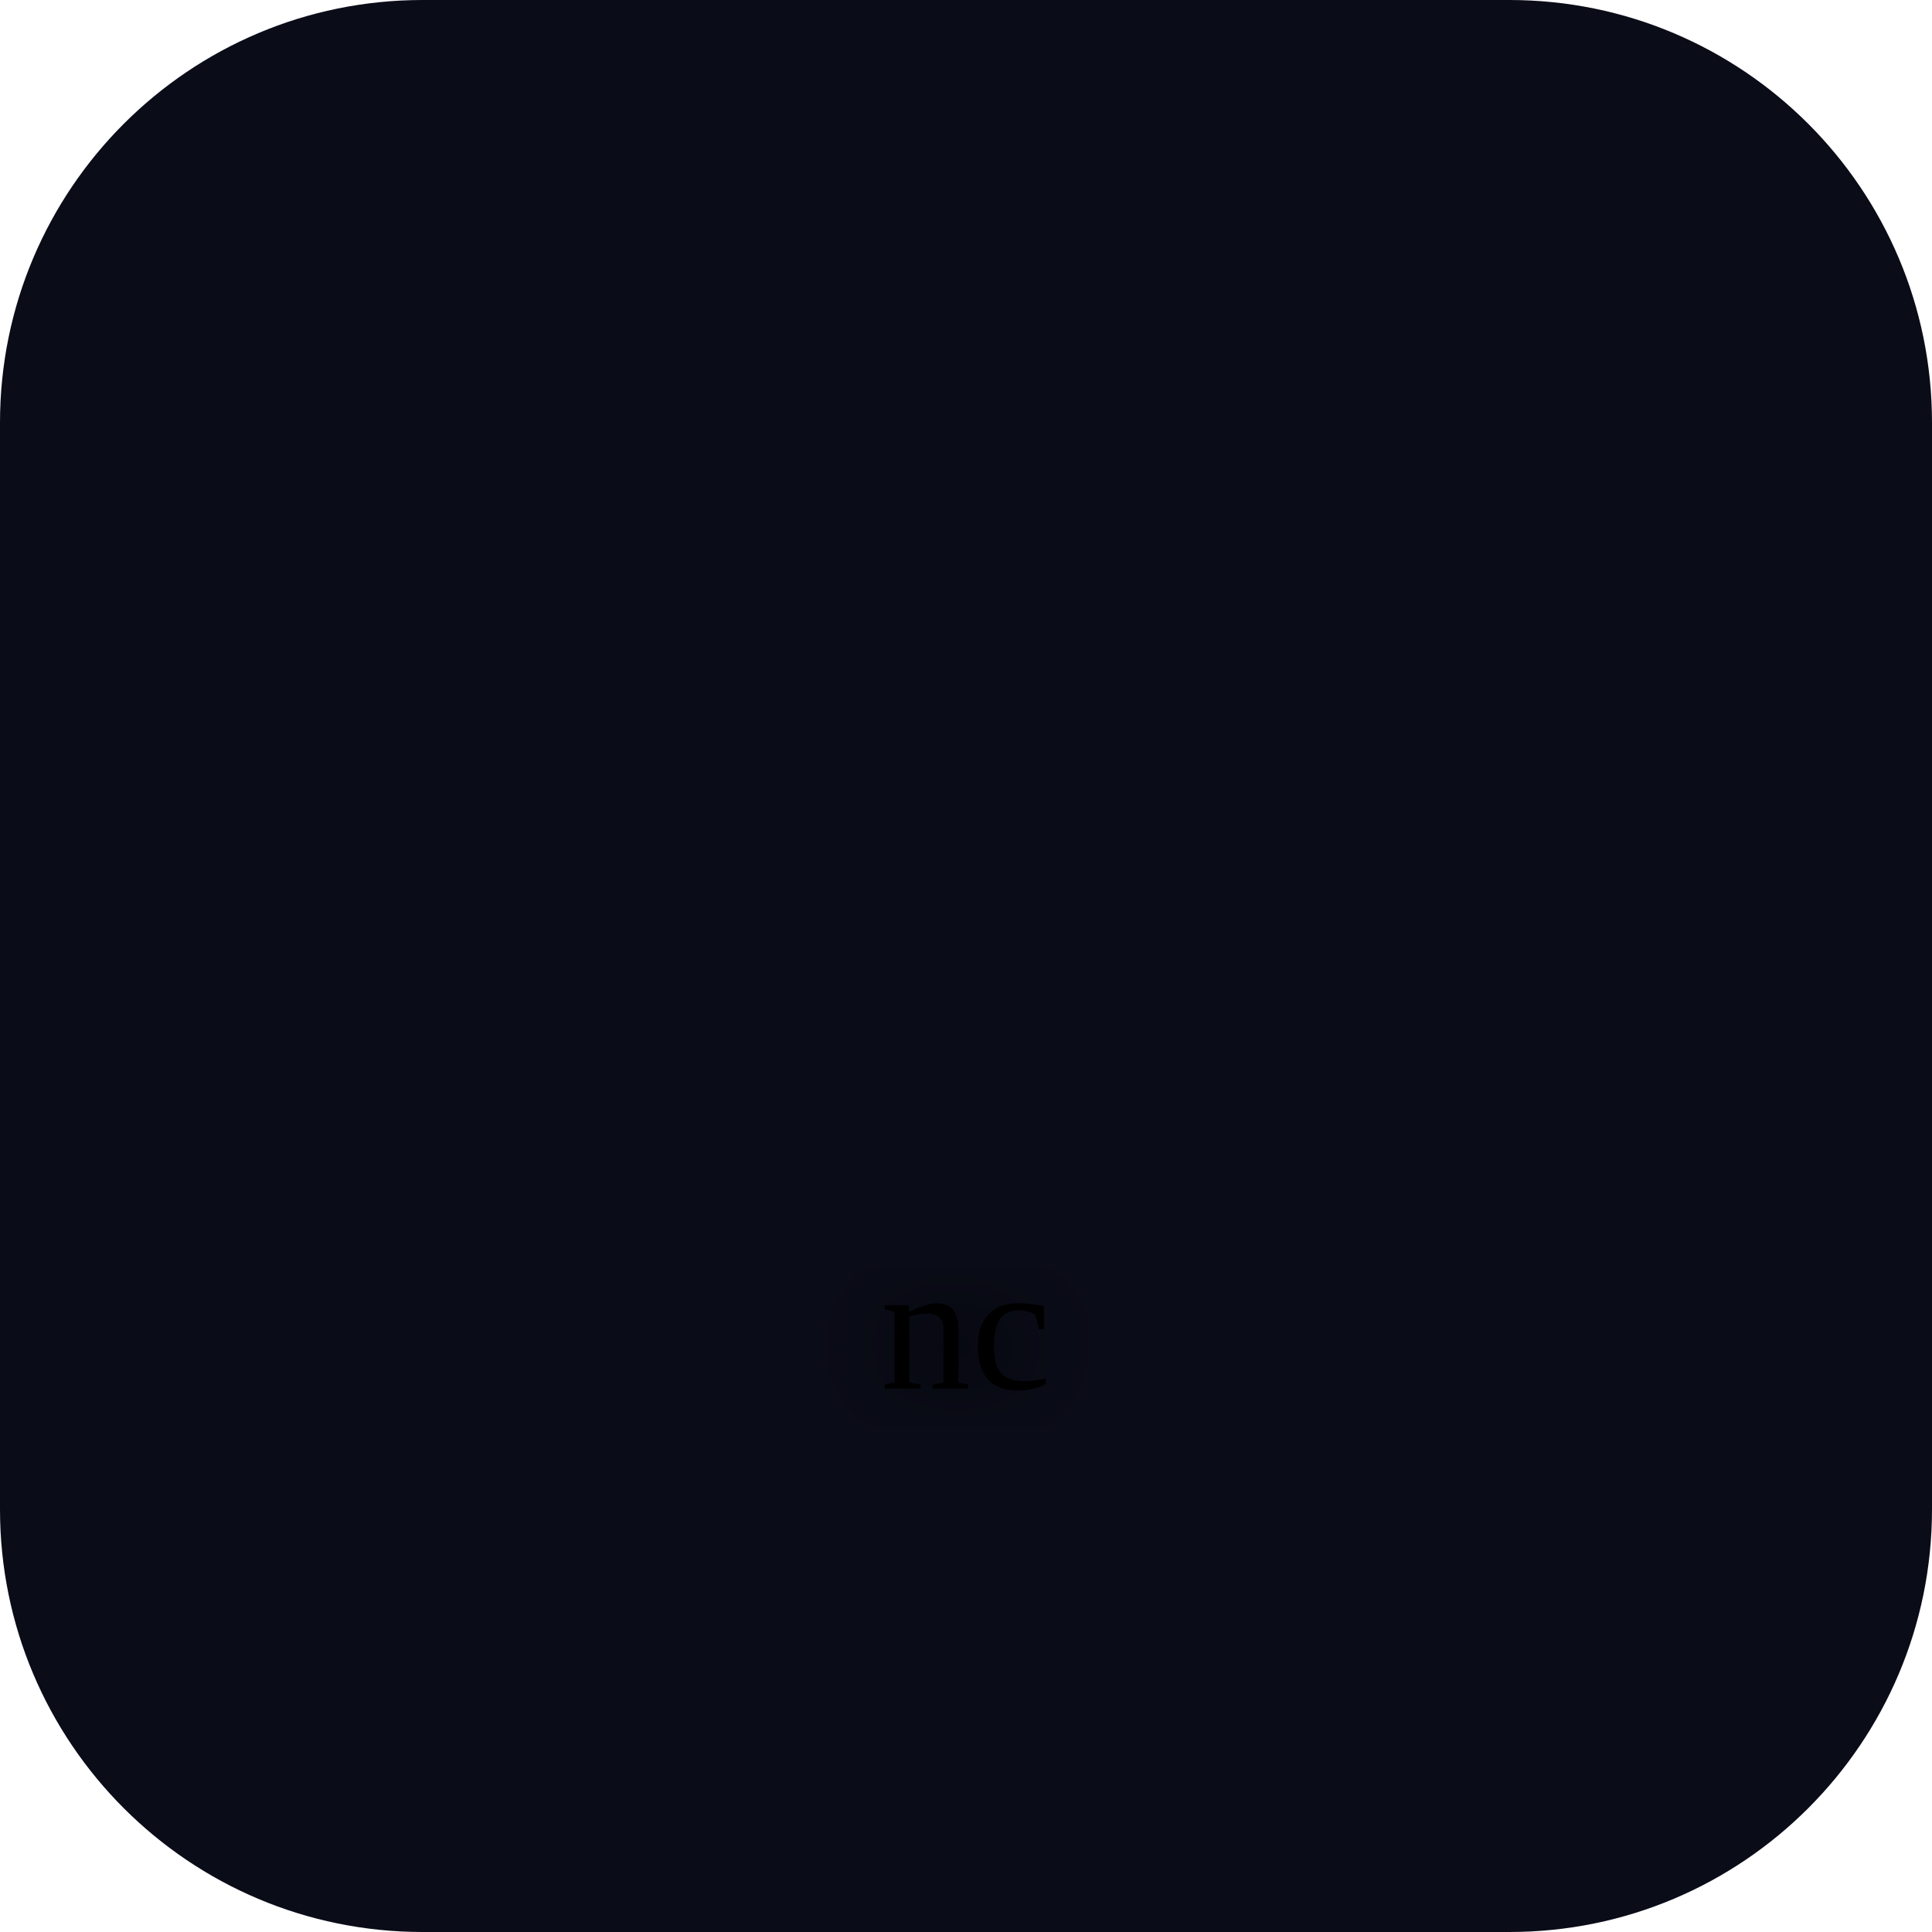
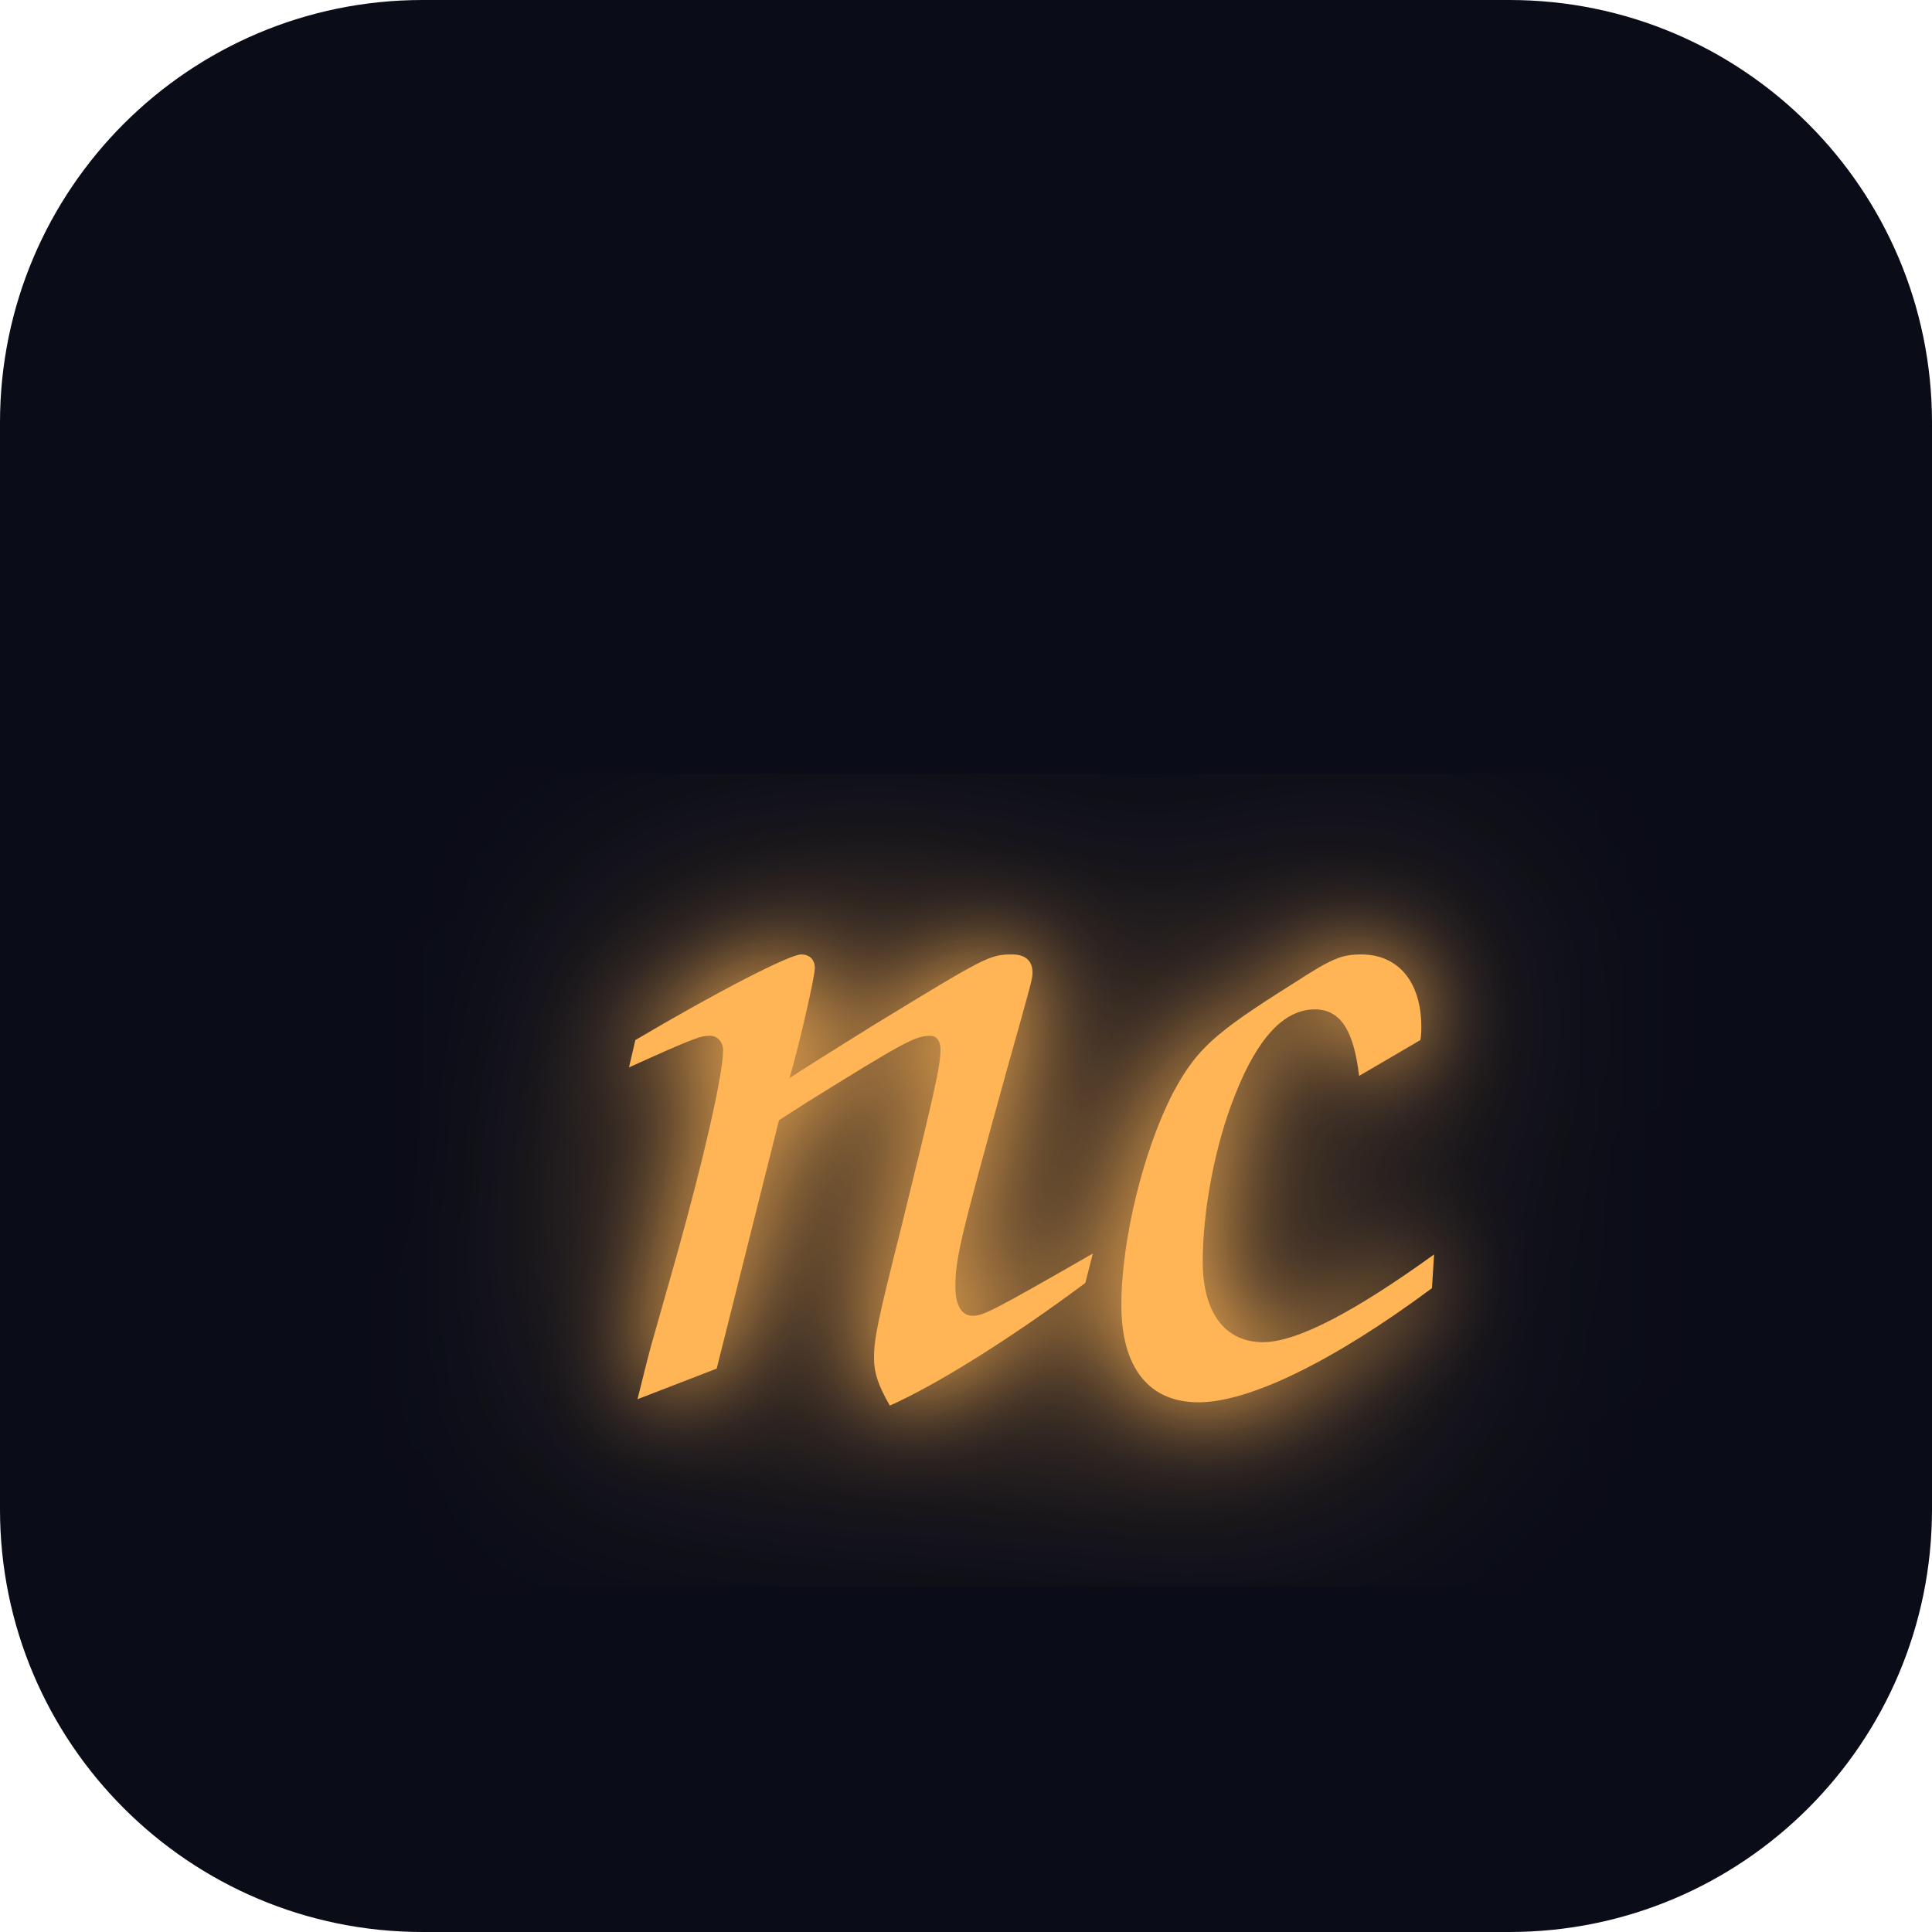
<svg xmlns="http://www.w3.org/2000/svg" width="128" height="128" viewBox="0 0 128 128">
  <defs>
+     <style>
+       .n {
+         fill: #FFB454;
+         font-family: "Pacifico", "Brush Script MT", cursive;
+         font-size: 70px;
+         font-weight: 400;
+       }
+     </style>
    <filter id="glow" x="-40%" y="-40%" width="180%" height="180%">
      <feGaussianBlur stdDeviation="3" result="b1" />
      <feGaussianBlur in="SourceGraphic" stdDeviation="8" result="b2" />
      <feMerge>
        <feMergeNode in="b2" />
        <feMergeNode in="b1" />
        <feMergeNode in="SourceGraphic" />
      </feMerge>
    </filter>
  </defs>
  <rect width="128" height="128" rx="28" fill="#0A0C18" />
  <text x="64" y="92" text-anchor="middle" class="n" filter="url(#glow)">nc</text>
</svg>
